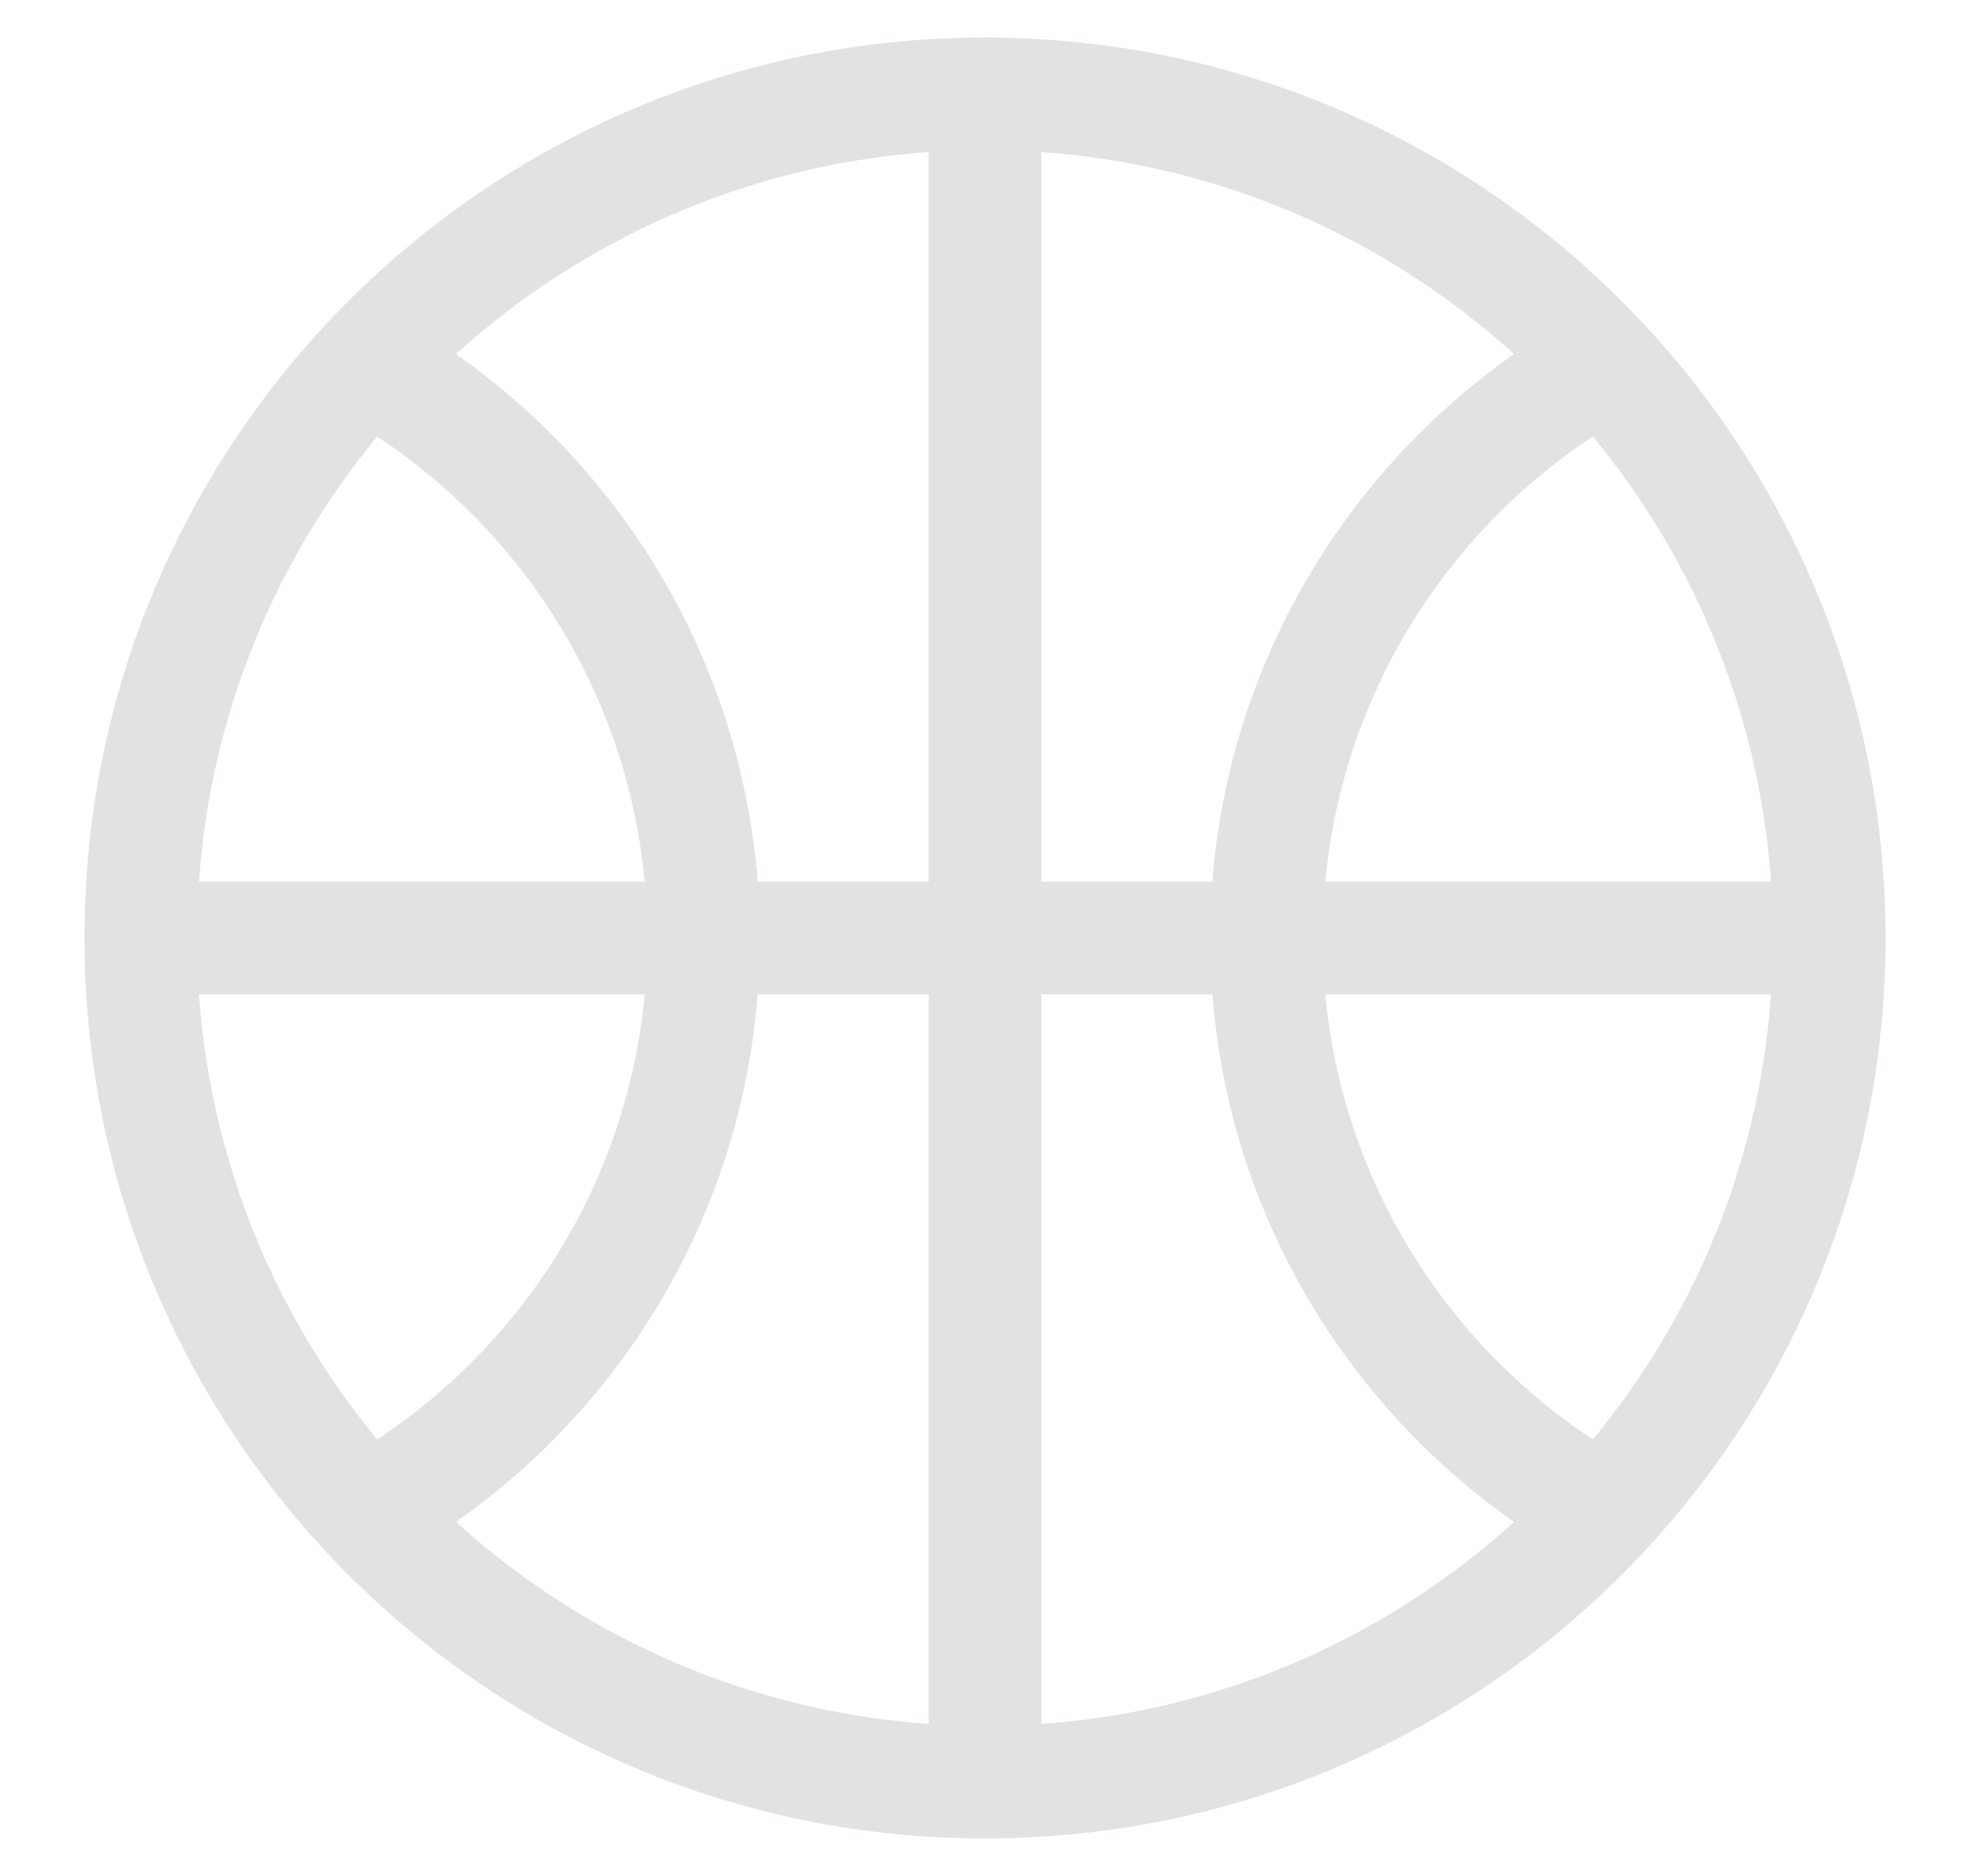
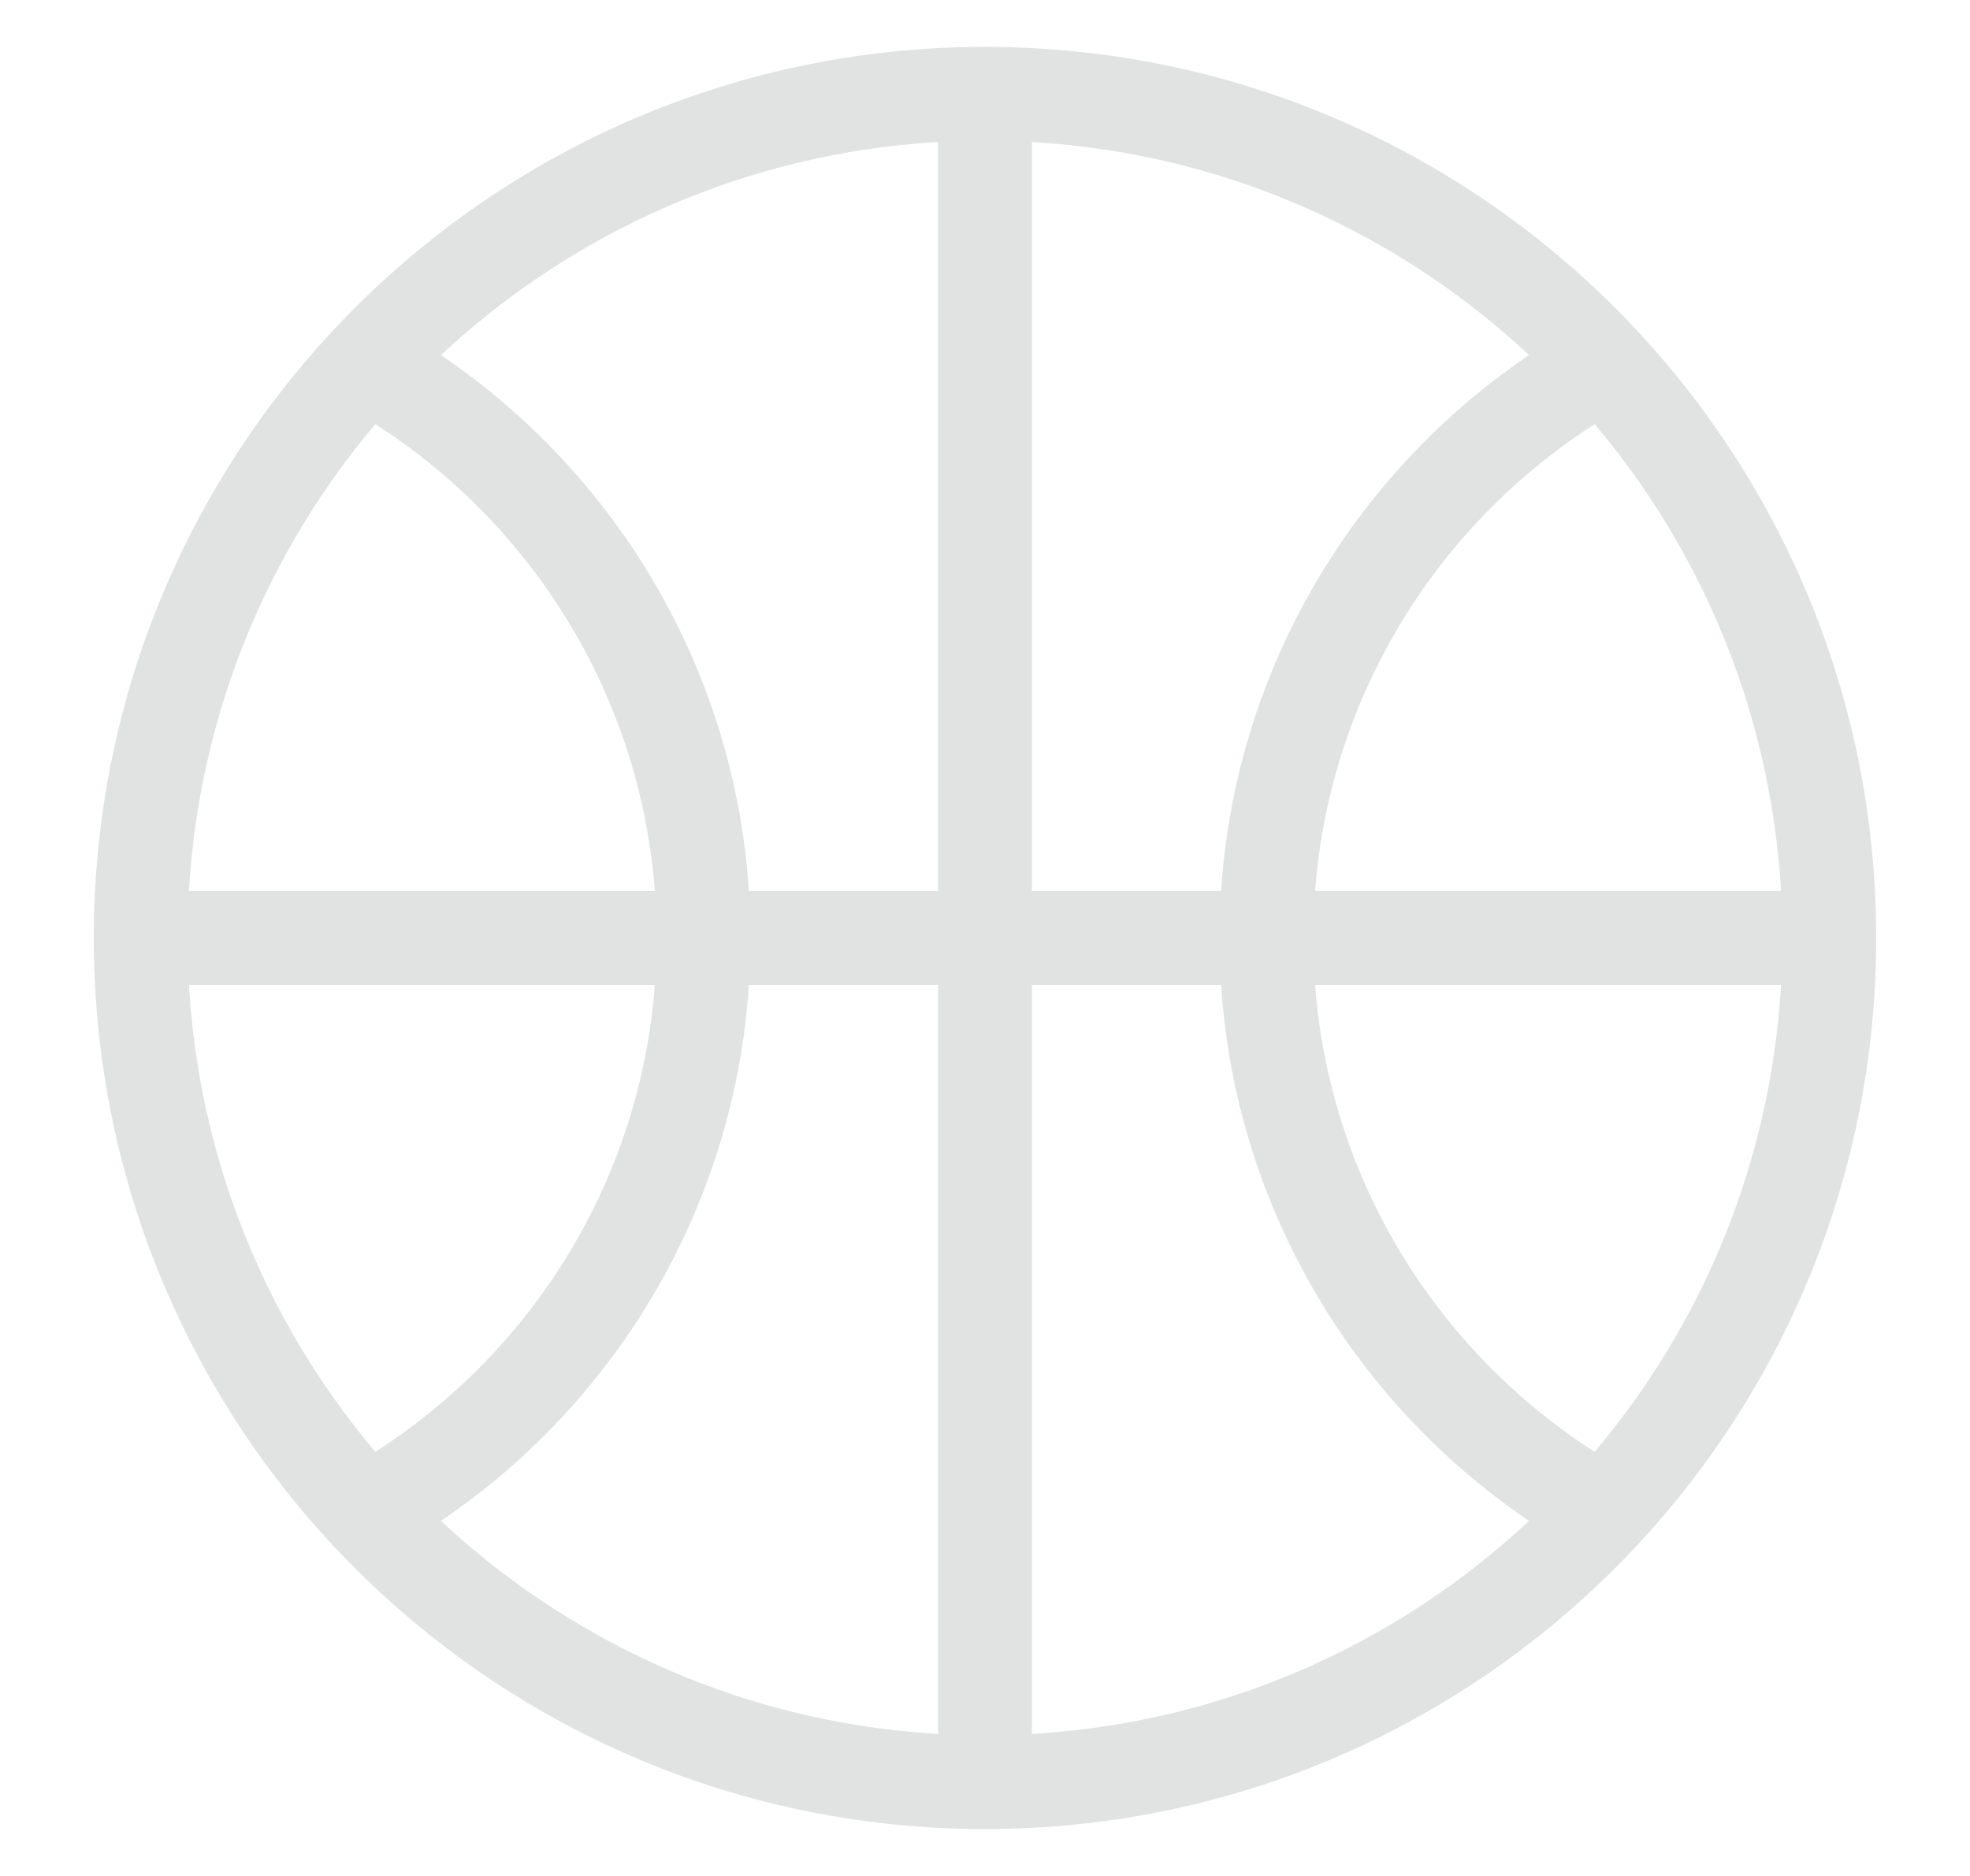
<svg xmlns="http://www.w3.org/2000/svg" width="21" height="20" viewBox="0 0 21 20" fill="none">
-   <path d="M19.5 10C19.5 7.637 18.589 5.486 17.099 3.88M19.5 10C19.5 12.363 18.589 14.514 17.099 16.12M19.5 10H13.5M10.5 19C13.107 19 15.456 17.891 17.099 16.12M10.5 19C7.893 19 5.545 17.891 3.901 16.12M10.5 19V1M1.5 10C1.5 7.637 2.411 5.486 3.901 3.88M1.5 10C1.5 12.363 2.411 14.514 3.901 16.12M1.5 10H7.5M10.5 1C13.107 1 15.456 2.109 17.099 3.88M10.5 1C7.893 1 5.545 2.109 3.901 3.88M7.5 10C7.5 7.368 6.048 5.076 3.901 3.88M7.5 10C7.5 12.632 6.048 14.924 3.901 16.12M7.5 10H13.5M13.5 10C13.5 7.368 14.952 5.076 17.099 3.88M13.5 10C13.5 12.632 14.952 14.924 17.099 16.12" stroke="#E1E2E2" stroke-width="1.2" />
+   <path d="M19.5 10C19.5 7.637 18.589 5.486 17.099 3.88M19.5 10C19.5 12.363 18.589 14.514 17.099 16.12M19.5 10H13.5M10.5 19C13.107 19 15.456 17.891 17.099 16.12M10.5 19C7.893 19 5.545 17.891 3.901 16.12M10.5 19V1M1.5 10C1.5 7.637 2.411 5.486 3.901 3.88M1.5 10C1.5 12.363 2.411 14.514 3.901 16.12M1.5 10H7.5M10.5 1C13.107 1 15.456 2.109 17.099 3.88M10.5 1C7.893 1 5.545 2.109 3.901 3.88M7.5 10C7.5 7.368 6.048 5.076 3.901 3.88M7.5 10C7.5 12.632 6.048 14.924 3.901 16.12M7.5 10H13.5M13.5 10C13.5 7.368 14.952 5.076 17.099 3.88M13.5 10C13.5 12.632 14.952 14.924 17.099 16.12" stroke="#E1E2E2" strokeWidth="1.2" />
</svg>
